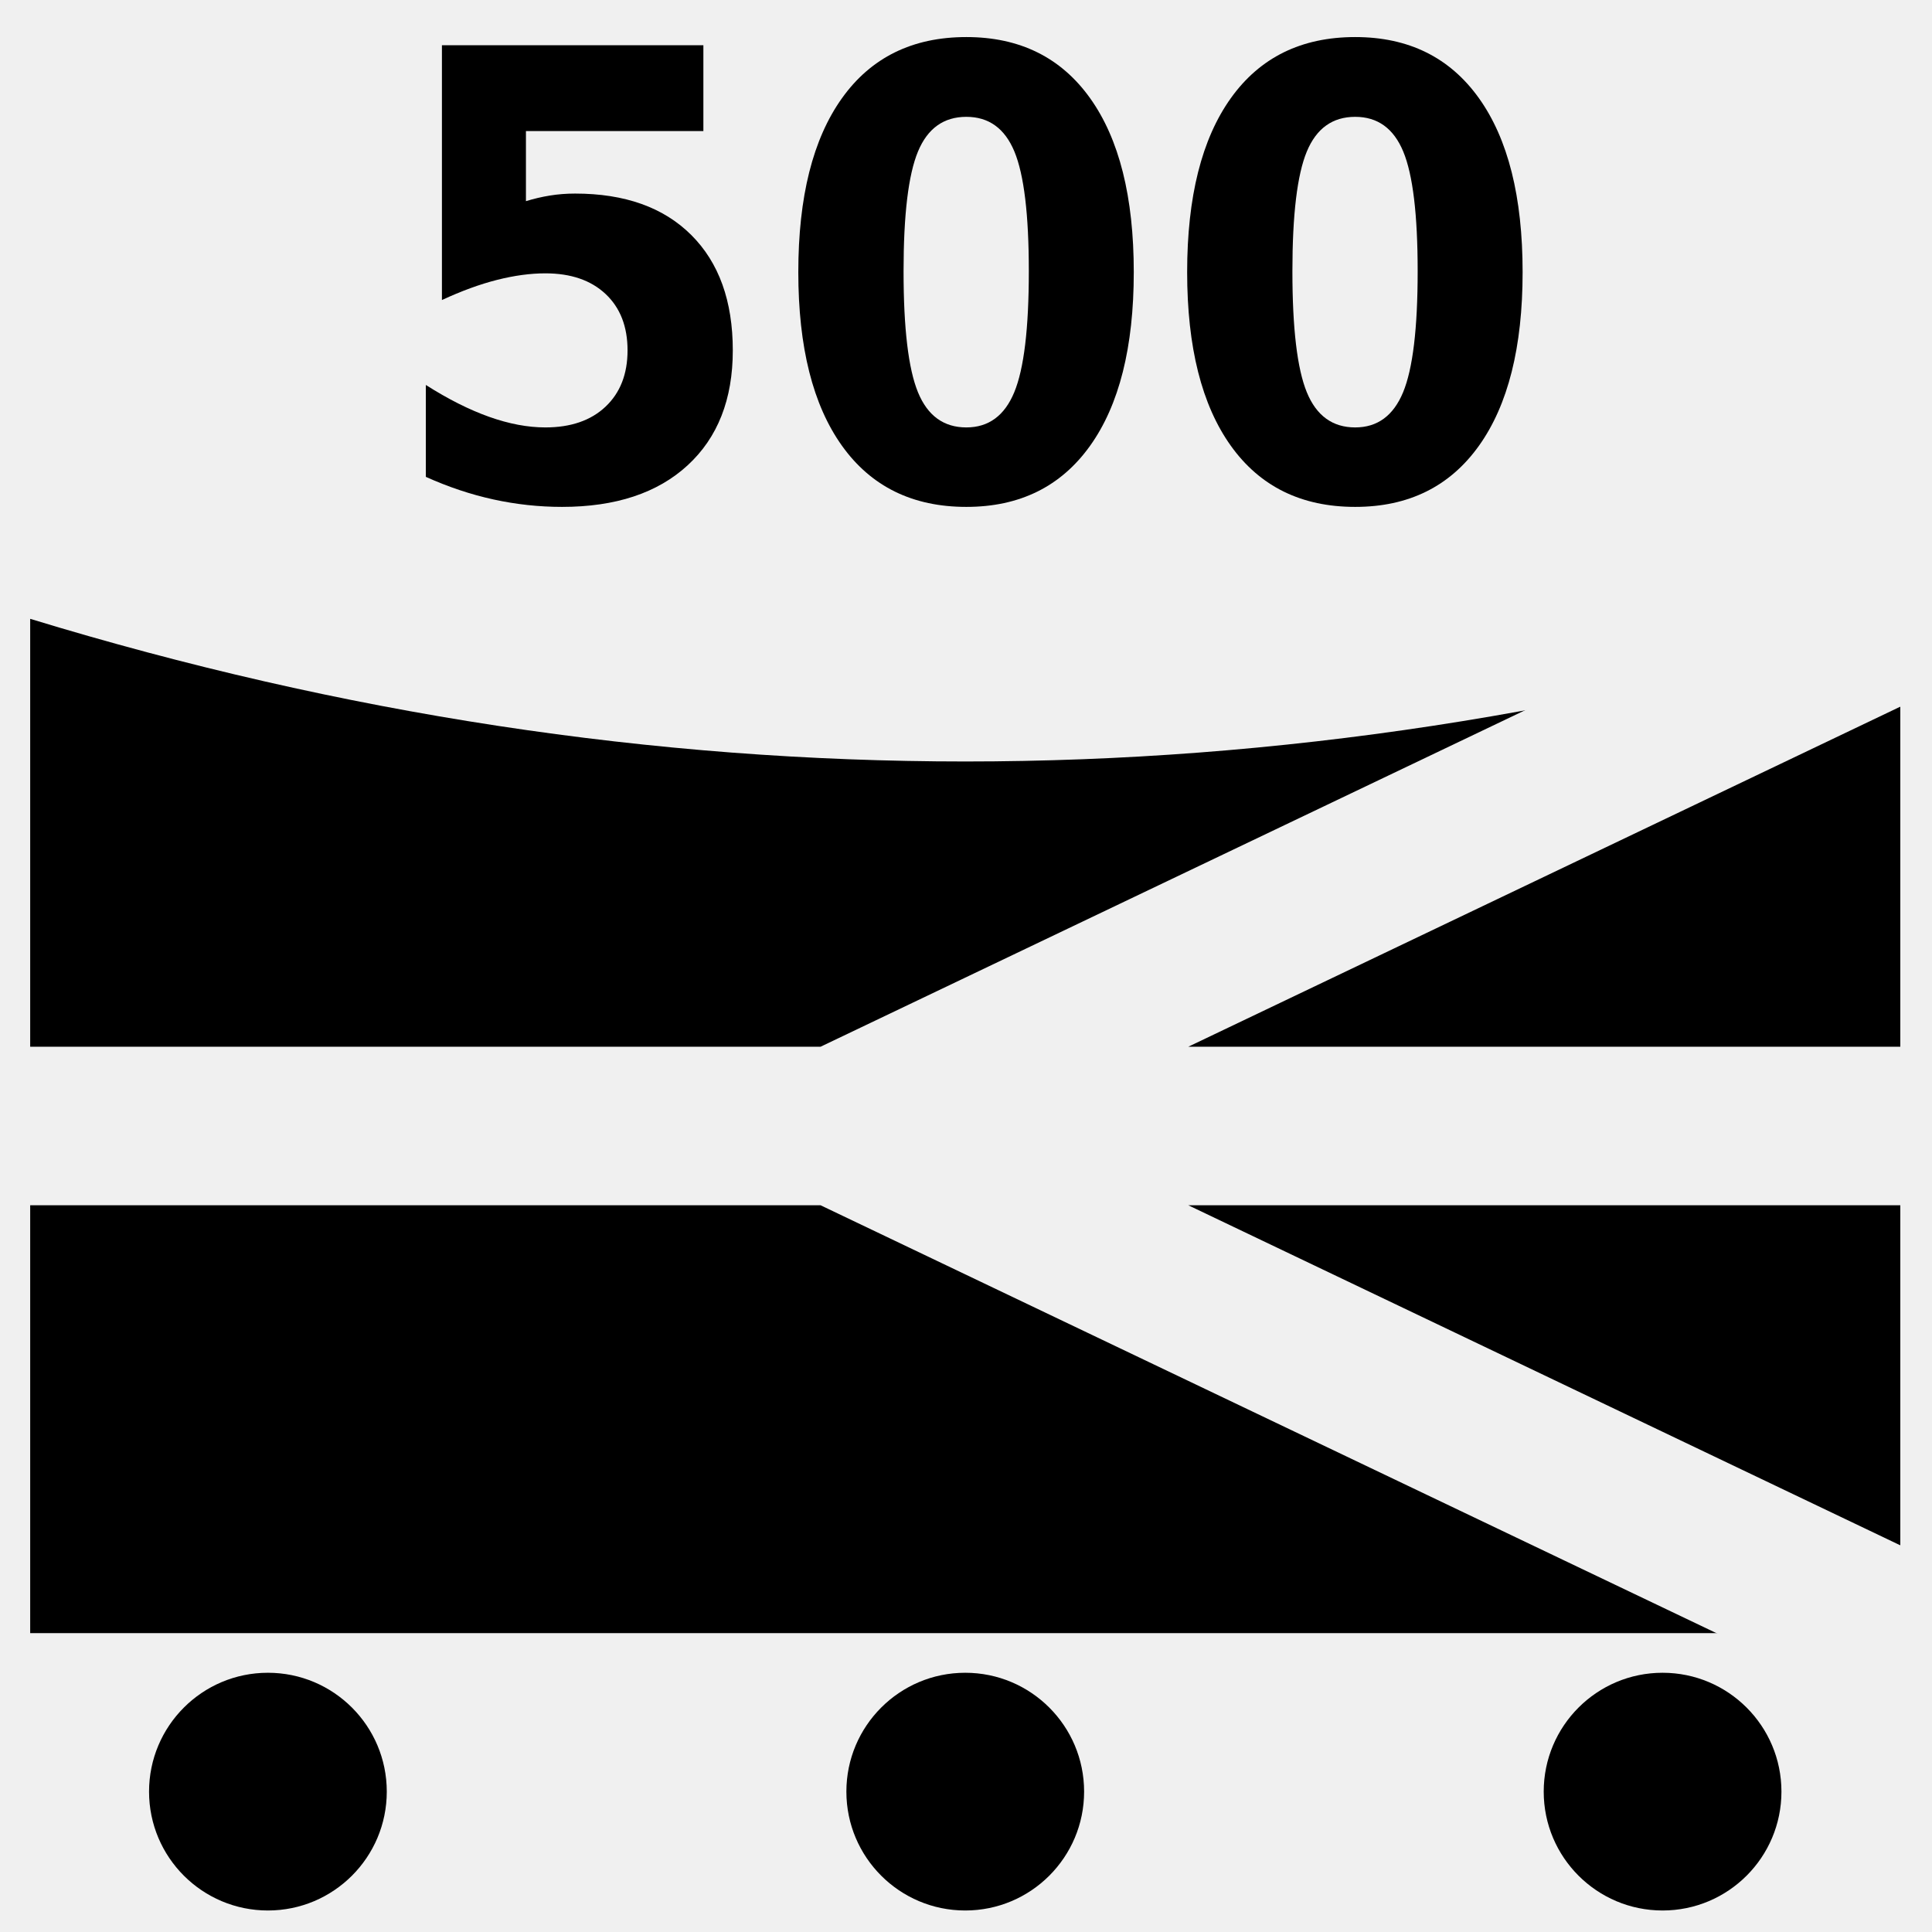
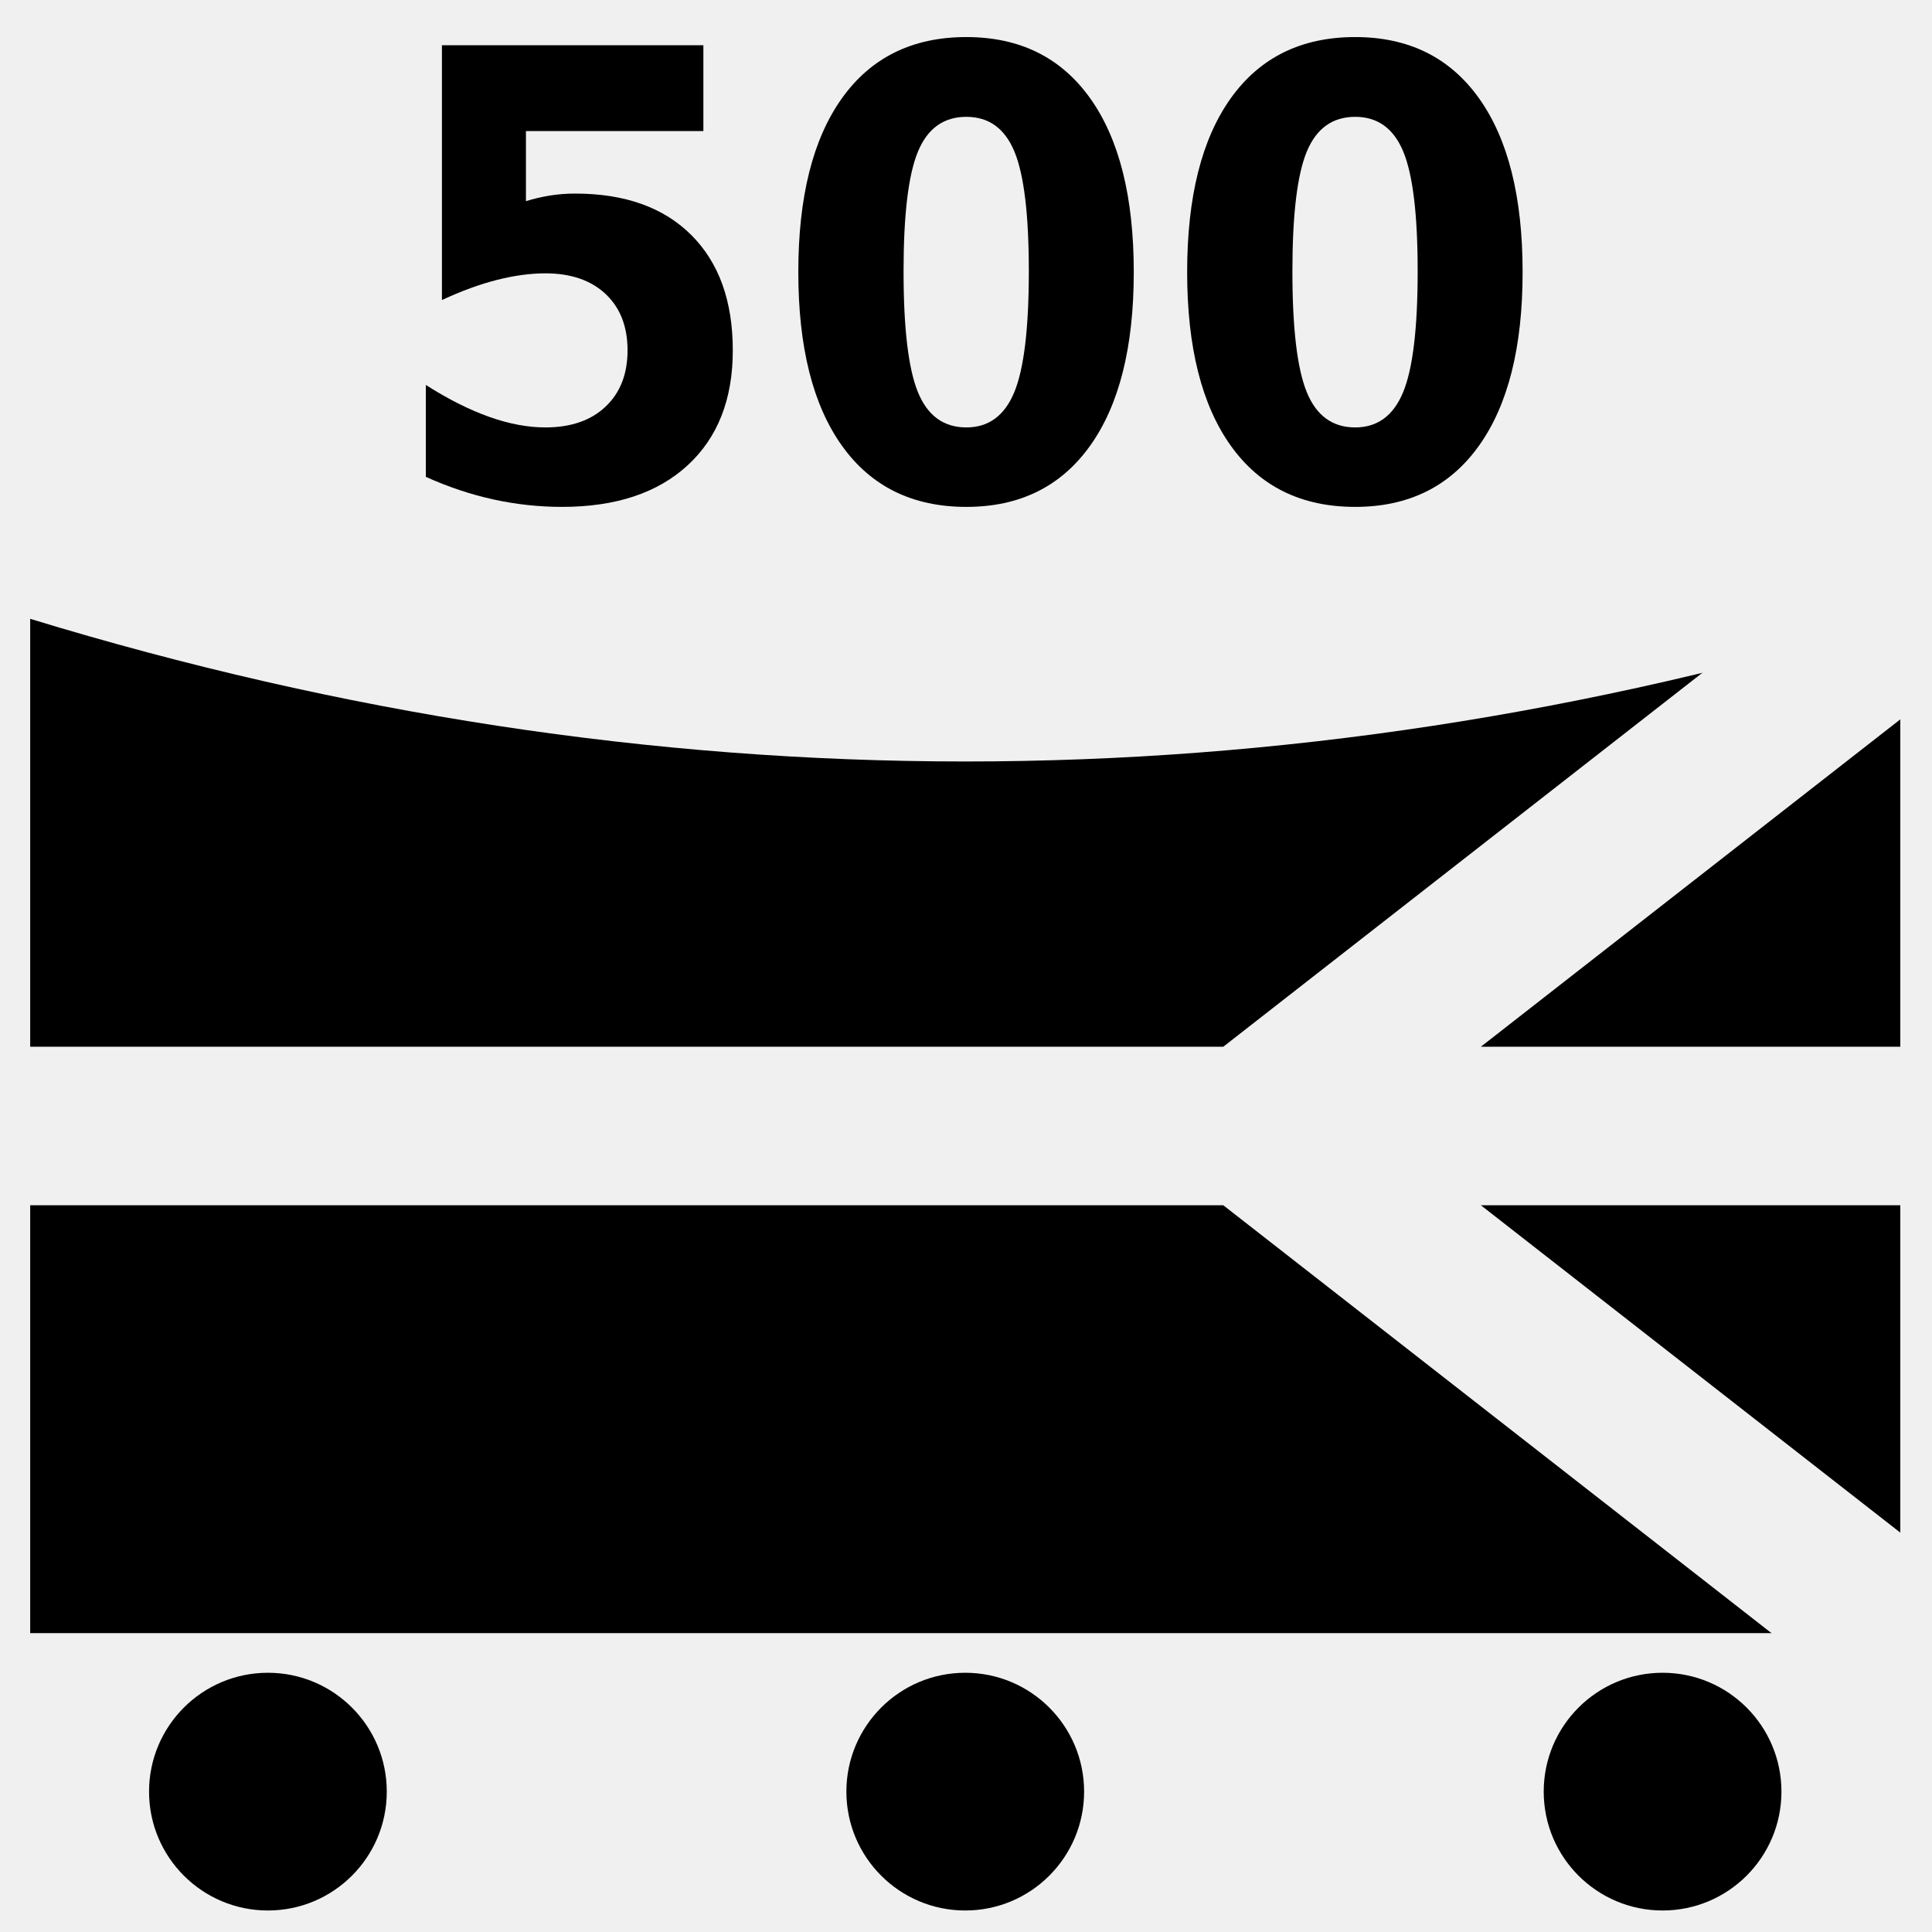
<svg xmlns="http://www.w3.org/2000/svg" width="256" height="256" viewBox="0 0 256 256">
  <defs>
    <mask id="fd" maskUnits="userSpaceOnUse" x="0" y="0" width="256" height="256">
      <rect x="0" y="0" width="256" height="256" fill="#ffffff" />
-       <path d="M0,128 L256,128 M112,128 L266.1,54.4 M112,128 L266.1,201.6" fill="none" stroke="#000000" stroke-width="20" />
+       <path d="M0,128 L256,128 M164,128 L258.3,54.4 M164,128 L258.3,201.6" fill="none" stroke="#000000" stroke-width="20" />
    </mask>
  </defs>
  <g fill="#000000">
    <g transform="translate(50.72,66.0) scale(0.04019,-0.04019)">
      <path transform="translate(0,0)" d="M195 1493H1057V1210H472V979Q511 991 551.0 997.5Q591 1004 634 1004Q880 1004 1017.0 867.5Q1154 731 1154 487Q1154 245 1005.0 108.0Q856 -29 591 -29Q477 -29 365.0 -4.5Q253 20 142 70V373Q252 303 350.5 268.0Q449 233 536 233Q662 233 734.5 301.5Q807 370 807 487Q807 605 734.5 673.0Q662 741 536 741Q462 741 377.0 719.5Q292 698 195 653Z" />
      <path transform="translate(1282,0)" d="M848 748Q848 1028 800.5 1142.5Q753 1257 642 1257Q530 1257 482.5 1142.5Q435 1028 435 748Q435 465 482.5 349.0Q530 233 642 233Q752 233 800.0 349.0Q848 465 848 748ZM1194 745Q1194 374 1050.0 172.5Q906 -29 642 -29Q376 -29 232.0 172.5Q88 374 88 745Q88 1117 232.0 1318.5Q376 1520 642 1520Q906 1520 1050.0 1318.5Q1194 1117 1194 745Z" />
      <path transform="translate(2564,0)" d="M848 748Q848 1028 800.5 1142.5Q753 1257 642 1257Q530 1257 482.5 1142.5Q435 1028 435 748Q435 465 482.5 349.0Q530 233 642 233Q752 233 800.0 349.0Q848 465 848 748ZM1194 745Q1194 374 1050.0 172.5Q906 -29 642 -29Q376 -29 232.0 172.5Q88 374 88 745Q88 1117 232.0 1318.5Q376 1520 642 1520Q906 1520 1050.0 1318.5Q1194 1117 1194 745Z" />
    </g>
  </g>
  <g transform="translate(-6.5,14.8) scale(1.05)" fill="#000000">
    <path d="M10,64 L10,192 L246,192 L246,64 Q128,100 10,64 Z" mask="url(#fd)" />
    <circle cx="40" cy="212" r="15" />
    <circle cx="128" cy="212" r="15" />
    <circle cx="216" cy="212" r="15" />
  </g>
</svg>
